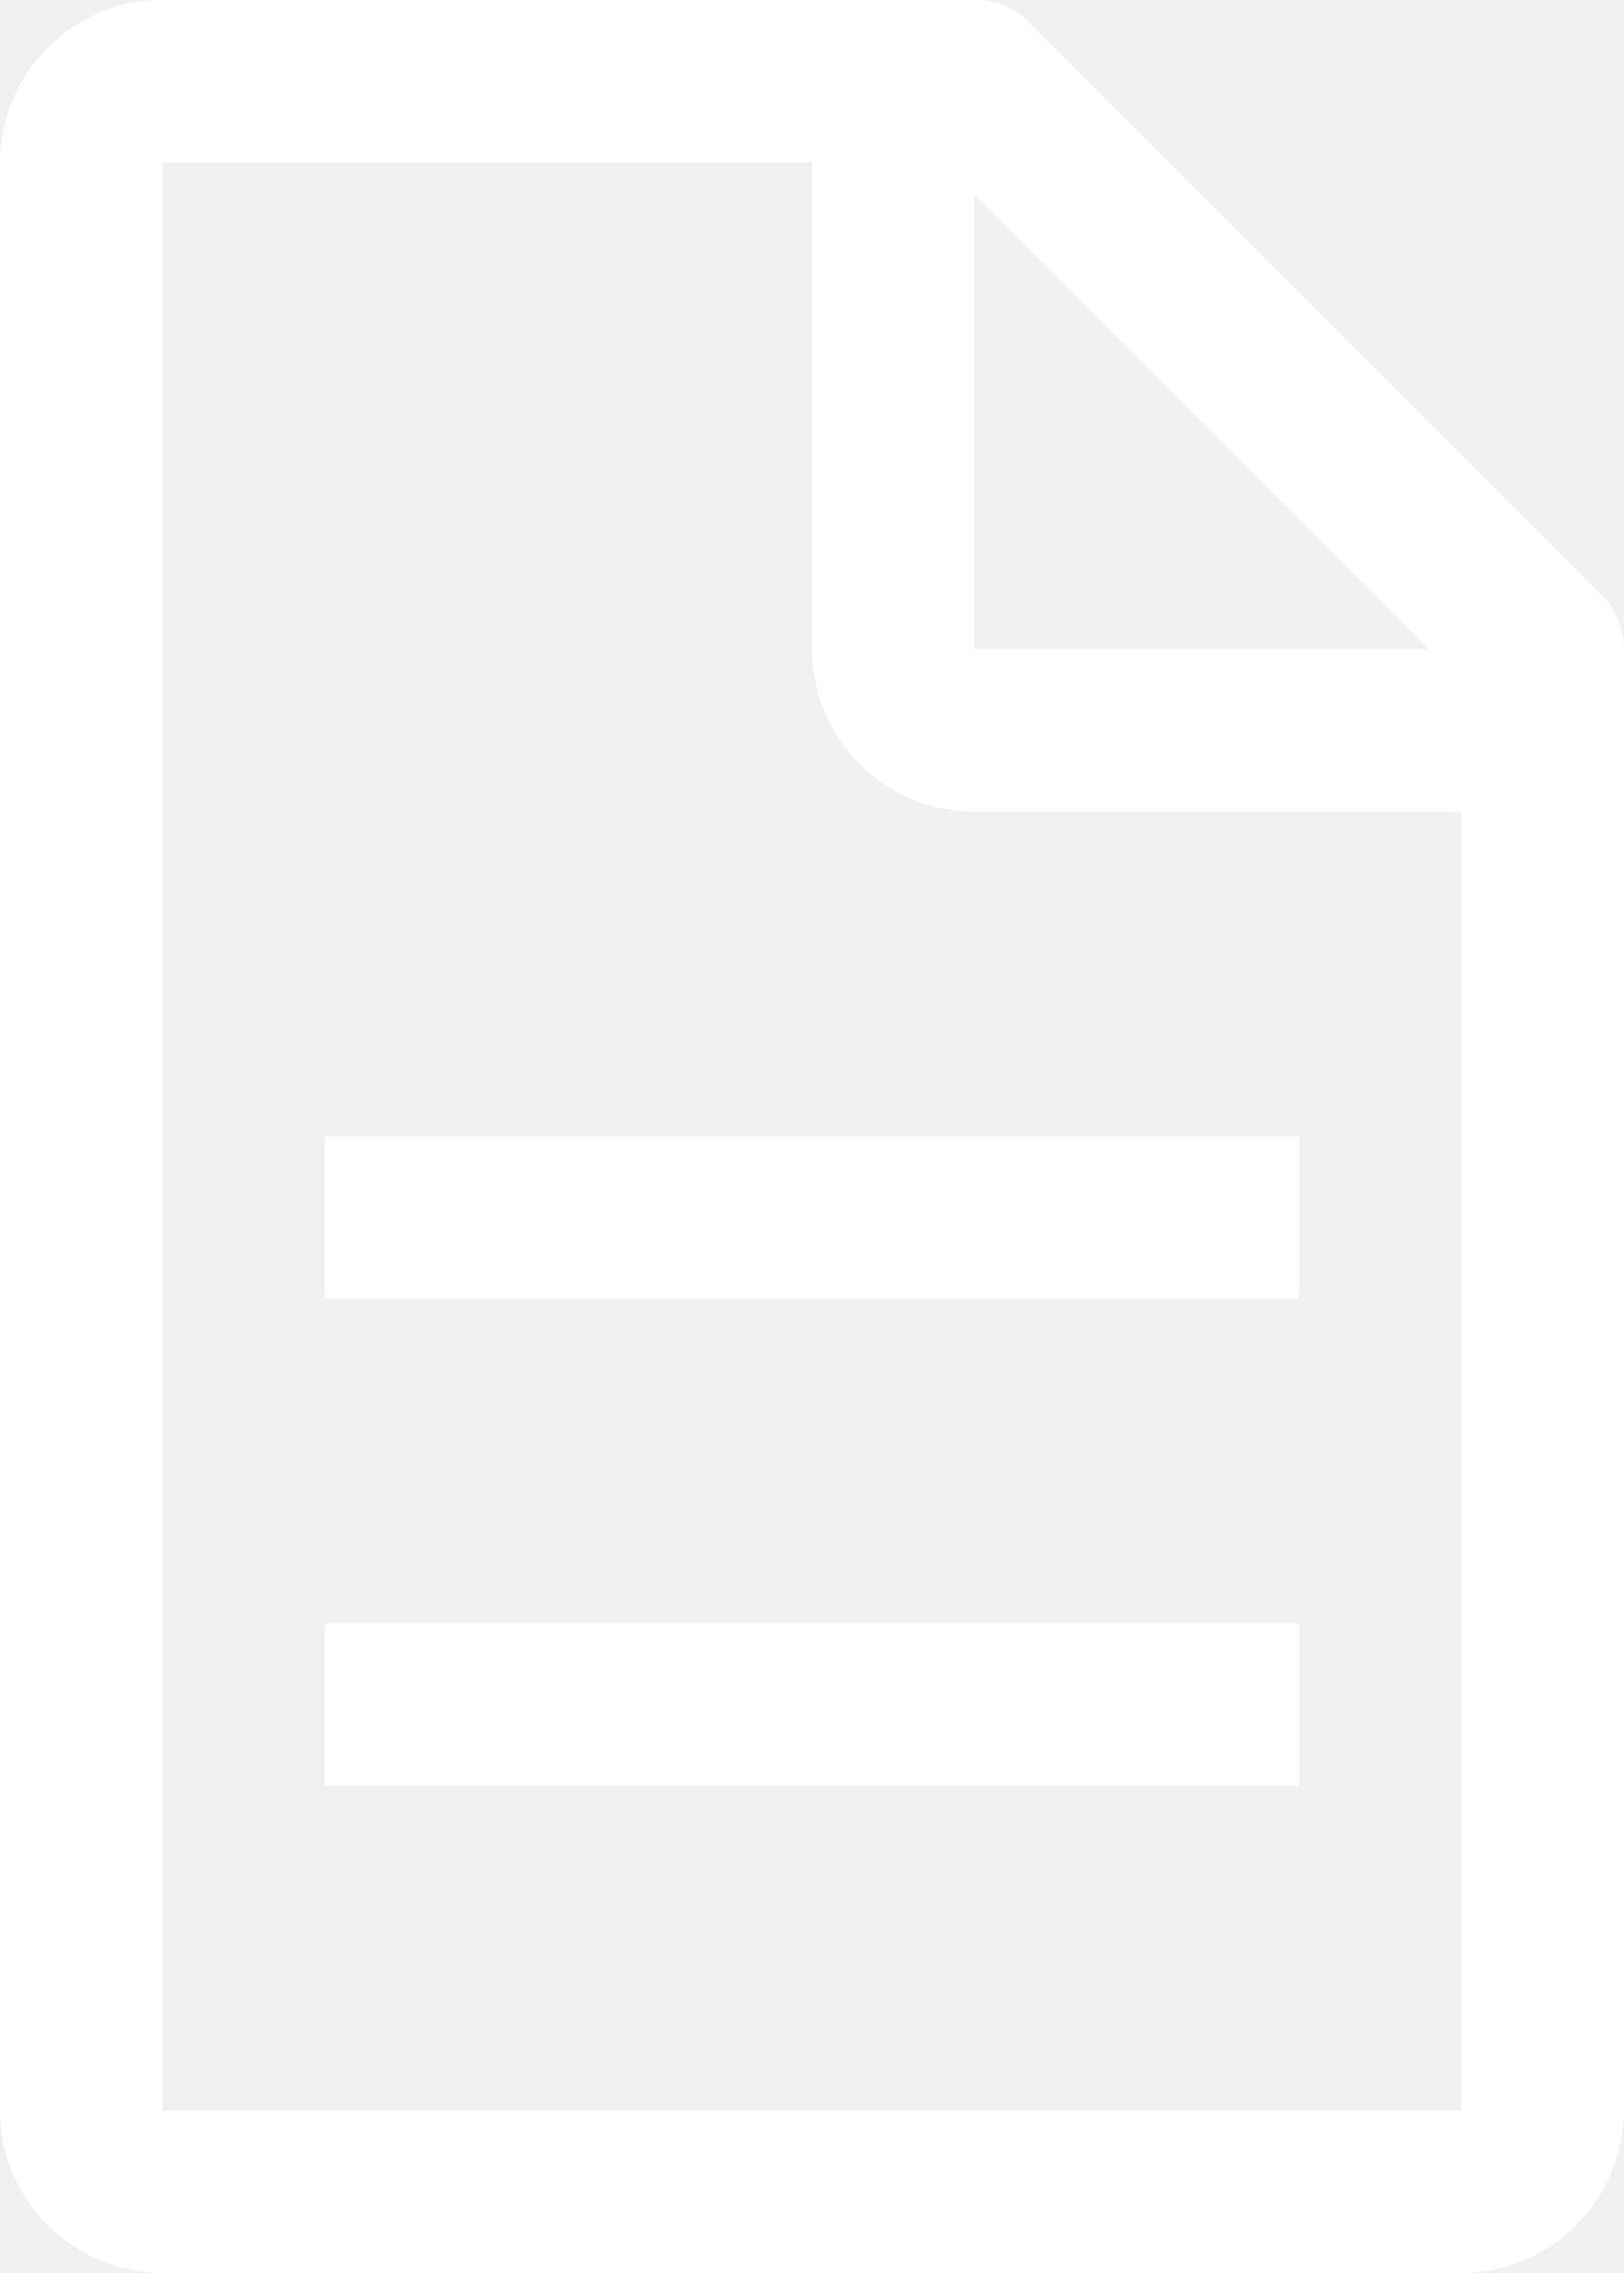
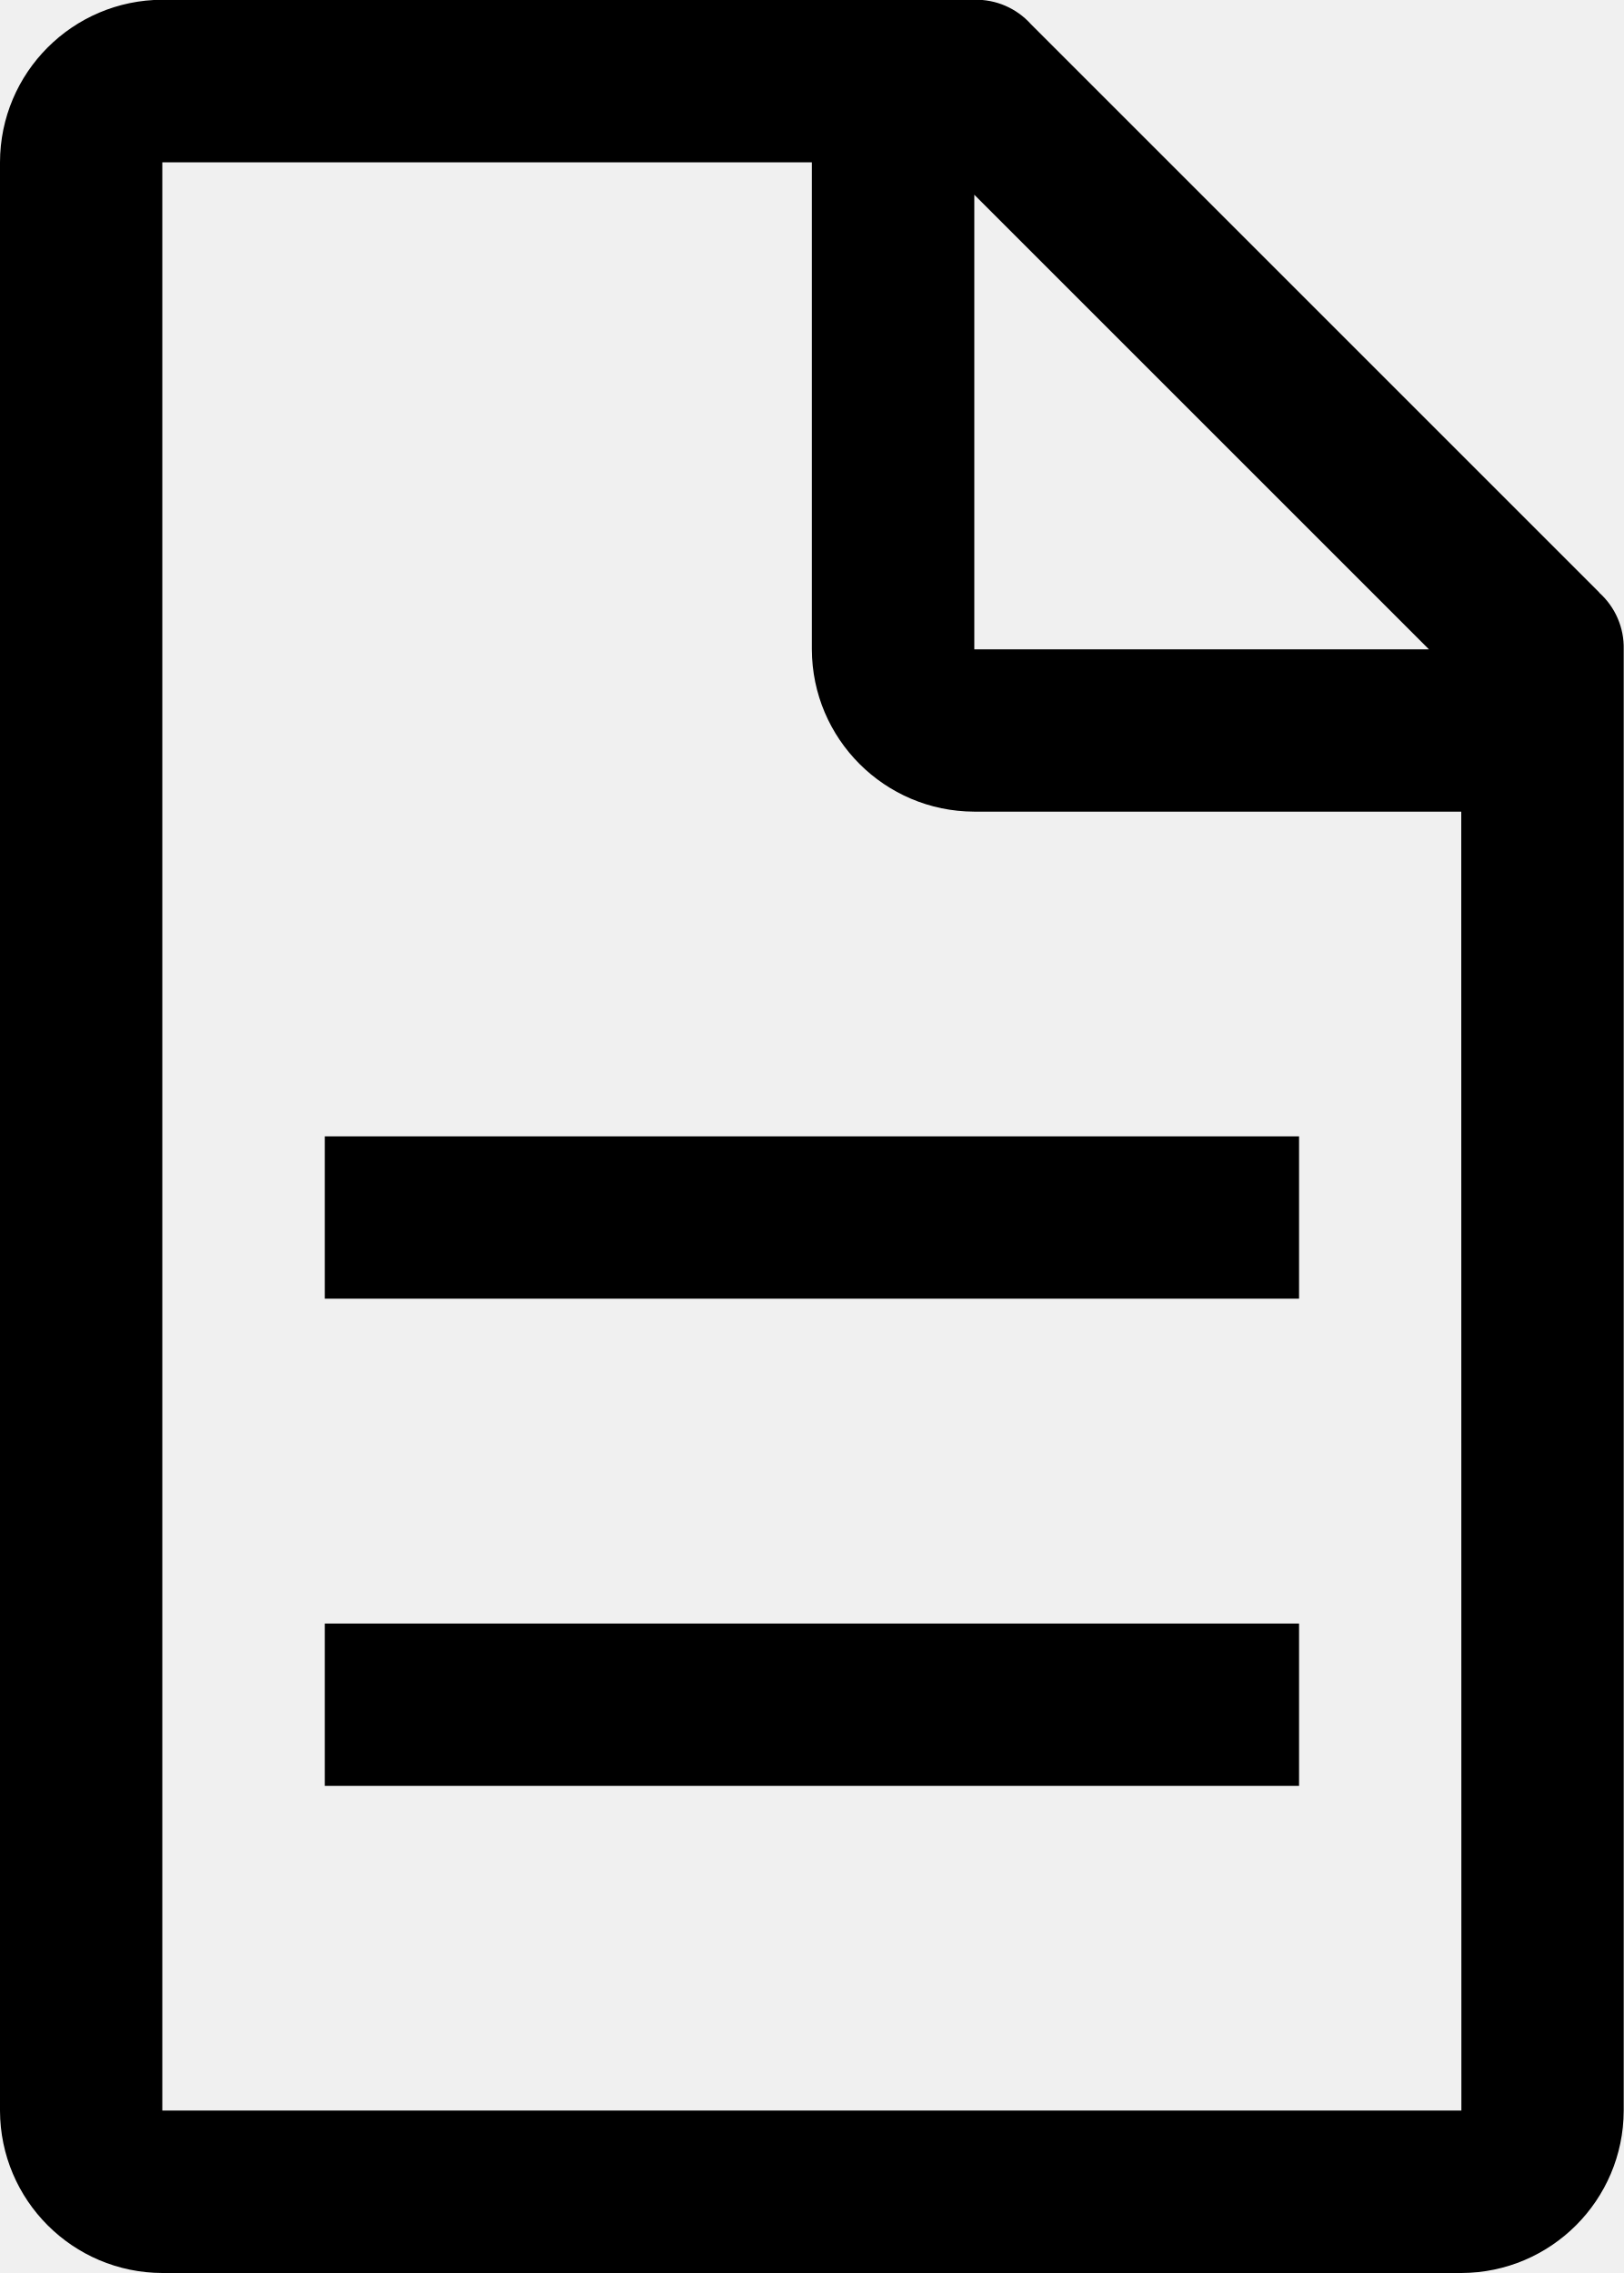
<svg xmlns="http://www.w3.org/2000/svg" width="13.214" height="18.5" viewBox="0 0 13.214 18.5">
  <defs>
-     <style>
-       .cls-1 {
-         fill: #fff;
-       }
-     </style>
+     
  </defs>
  <g id="document" transform="translate(-6.75 -2.251)">
    <path id="Path_11" data-name="Path 11" class="cls-1" d="M19.766,7.074,15.141,2.449a.6.6,0,0,0-.462-.2H8.071A1.325,1.325,0,0,0,6.75,3.572V19.43a1.325,1.325,0,0,0,1.321,1.321H18.643a1.325,1.325,0,0,0,1.321-1.321V7.536a.6.6,0,0,0-.2-.462ZM14.679,3.836l3.7,3.7h-3.7Zm3.964,15.593H8.071V3.572h5.286V7.536a1.325,1.325,0,0,0,1.321,1.321h3.964Z" />
    <path id="Path_12" data-name="Path 12" class="cls-1" d="M11.25,24.75h7.929v1.321H11.25Z" transform="translate(-1.857 -9.285)" />
    <path id="Path_13" data-name="Path 13" class="cls-1" d="M11.25,18h7.929v1.321H11.25Z" transform="translate(-1.857 -6.5)" />
  </g>
</svg>
